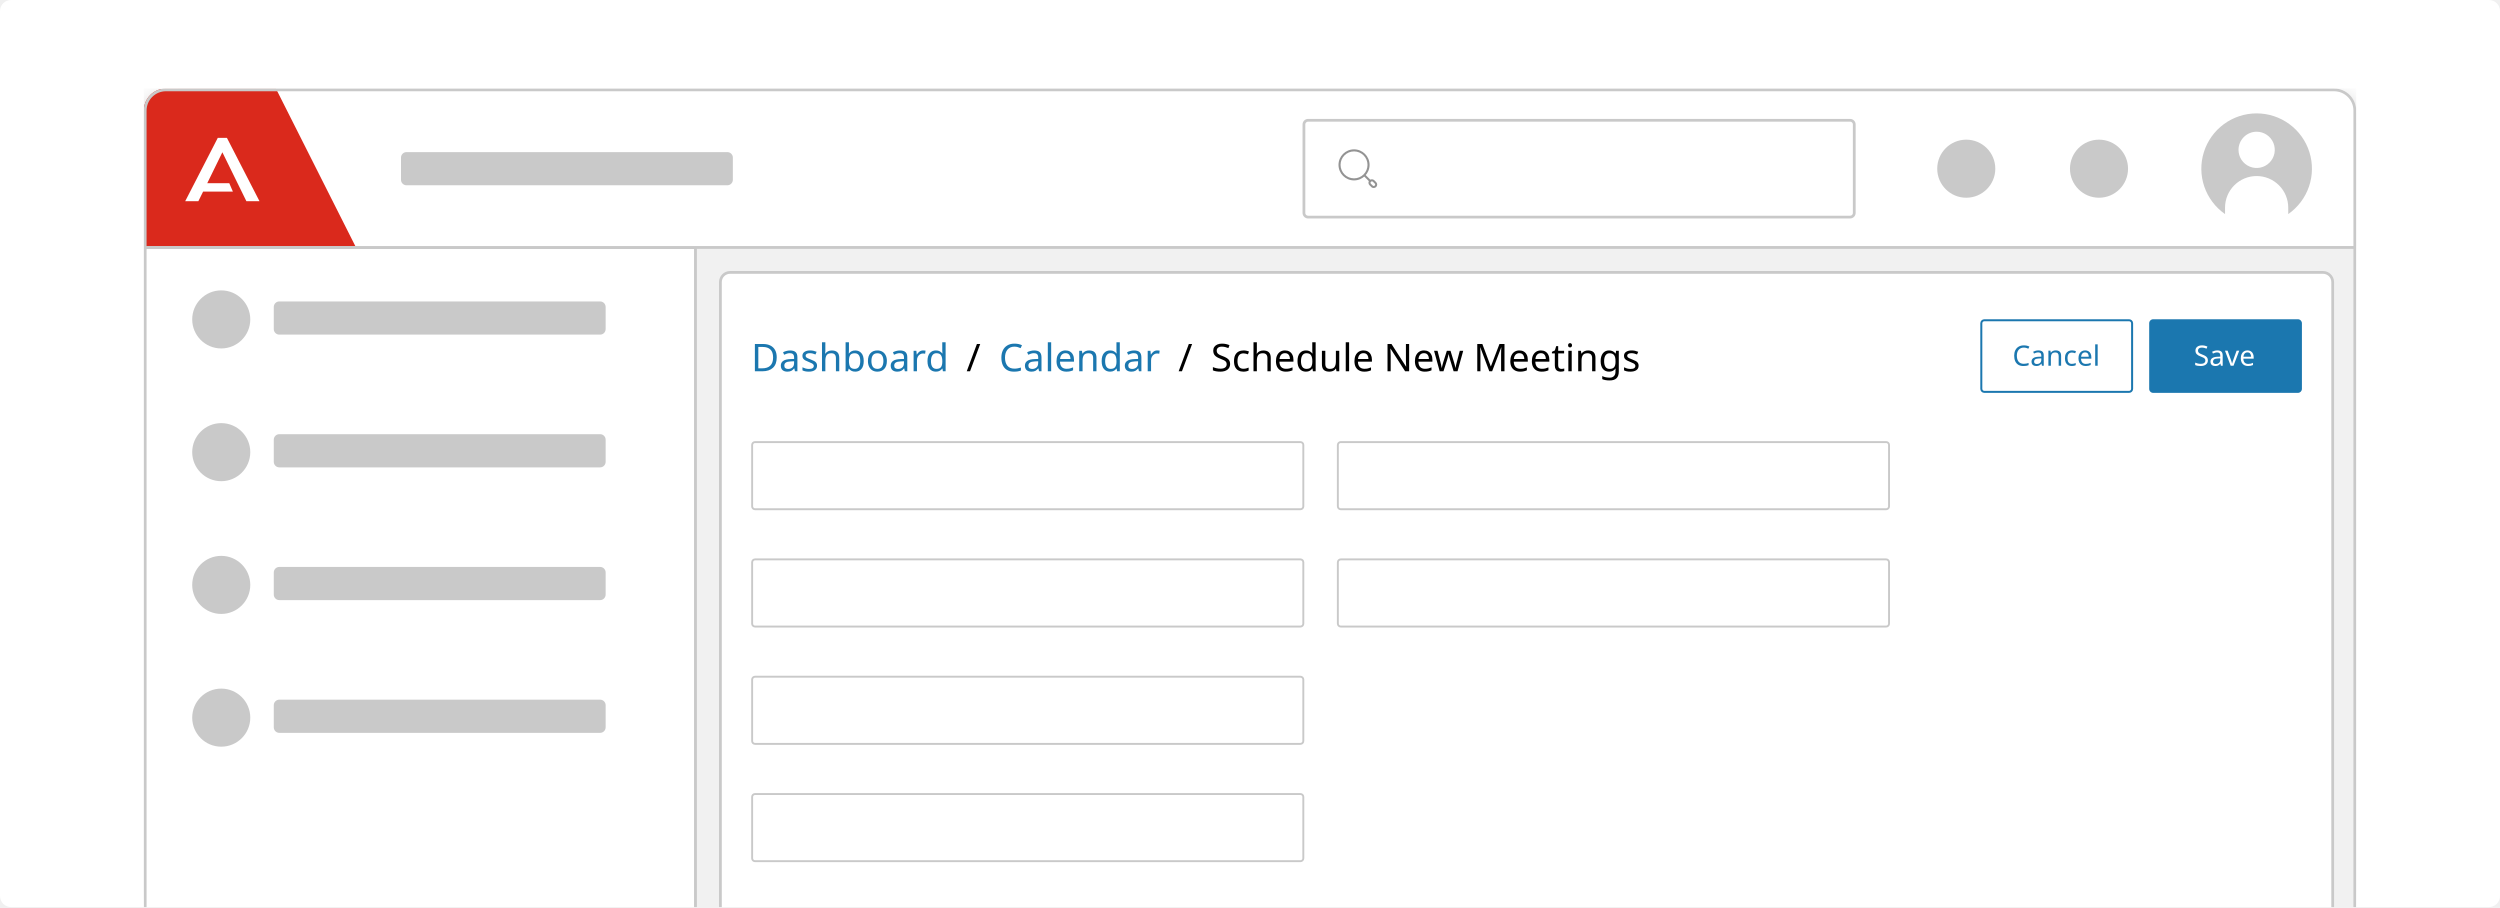
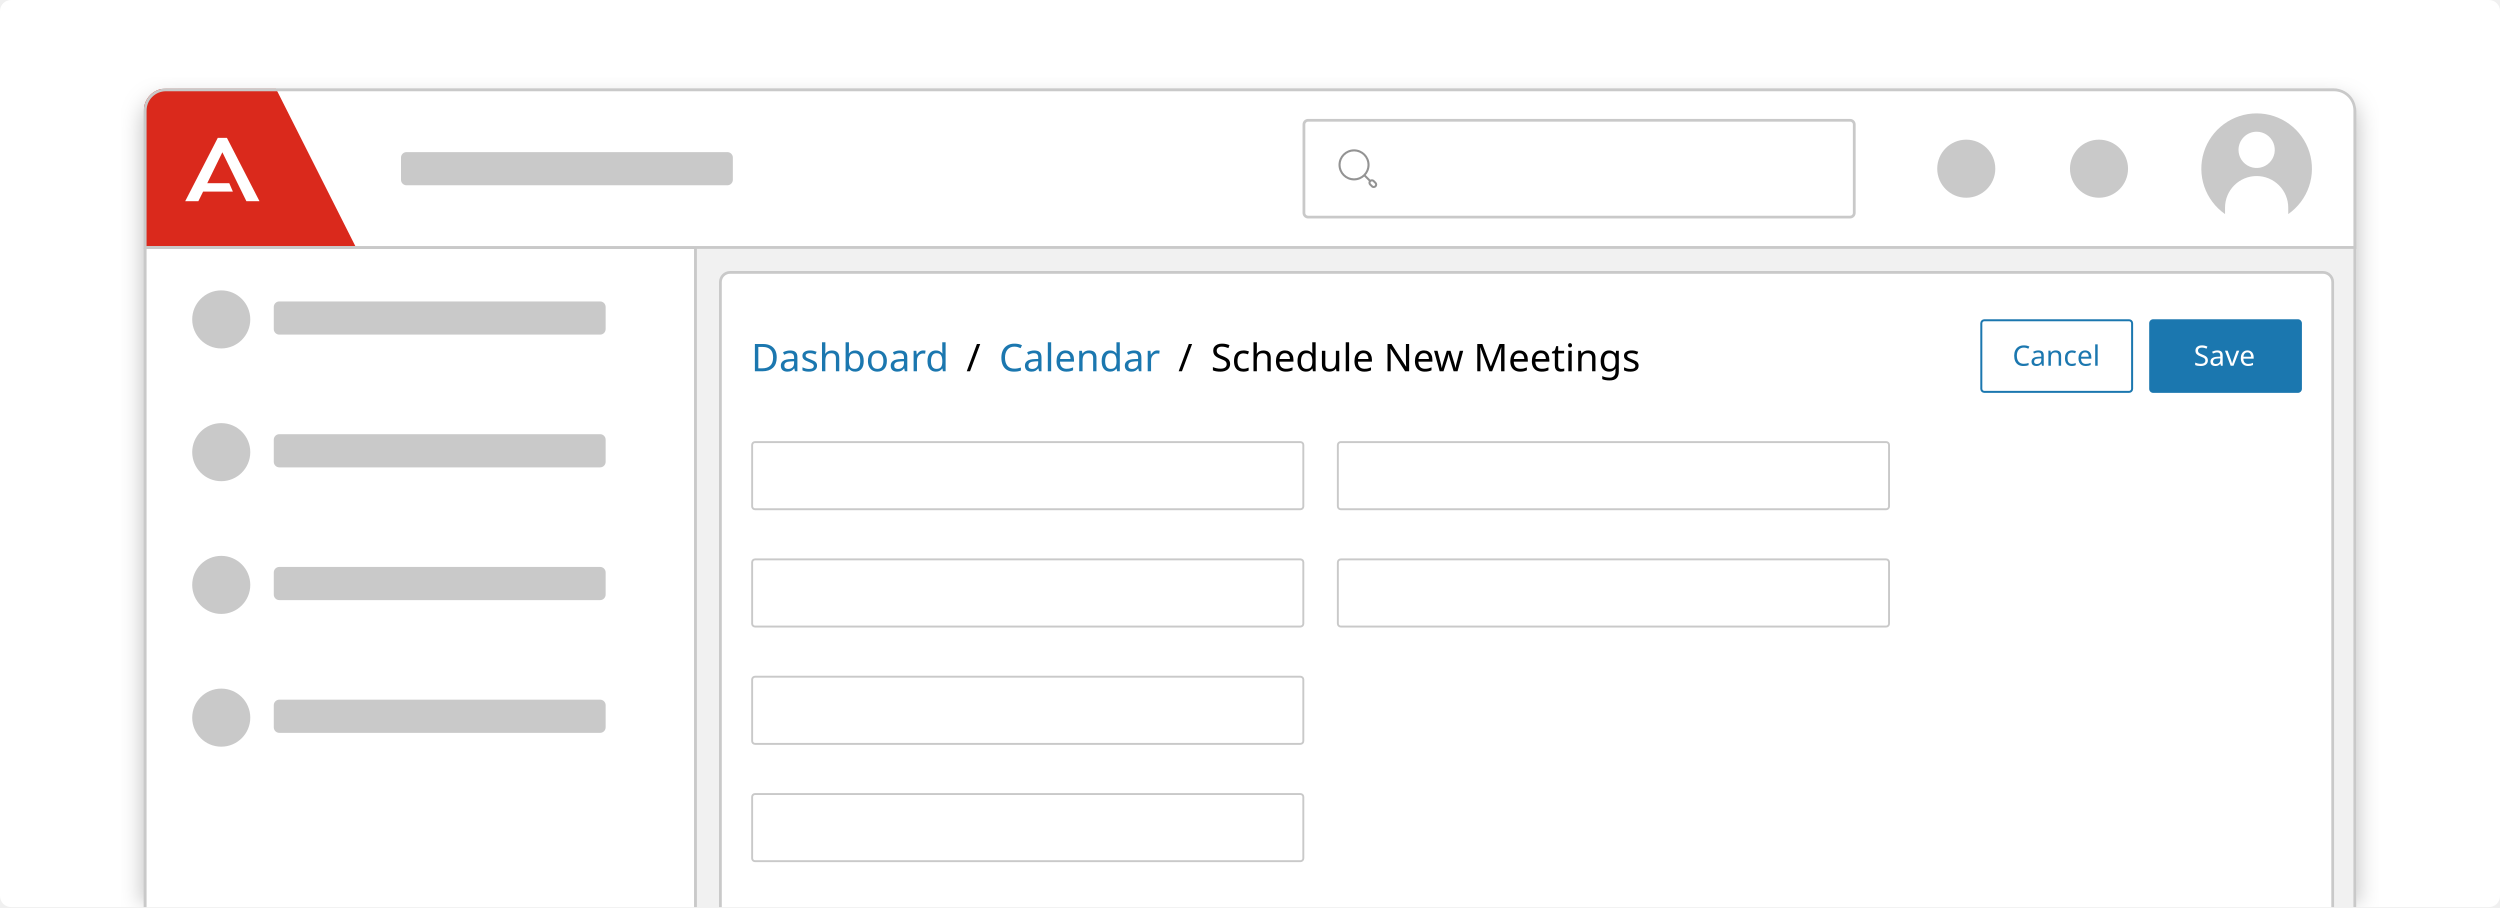
<svg xmlns="http://www.w3.org/2000/svg" width="904" height="328" viewBox="0 0 904 328" fill="none">
  <g clip-path="url(#clip0_8690_365555)">
    <rect width="904" height="328" rx="4" fill="white" />
-     <g clip-path="url(#clip1_8690_365555)" filter="url(#filter0_d_8690_365555)">
-       <g clip-path="url(#clip2_8690_365555)">
+     <g filter="url(#filter0_d_8690_365555)">
+       <g clip-path="url(#clip1_8690_365555)">
        <g filter="url(#filter1_i_8690_365555)">
          <rect width="200" height="516" transform="translate(52 90)" fill="white" />
          <rect width="200" height="48" transform="translate(52 90)" fill="white" />
          <path d="M80 126C74.201 126 69.5 121.299 69.5 115.5C69.5 109.701 74.201 105 80 105C85.799 105 90.5 109.701 90.5 115.5C90.5 121.299 85.799 126 80 126Z" fill="#C9C9C9" />
          <rect x="99" y="109" width="120" height="12" rx="2" fill="#C9C9C9" />
          <rect width="200" height="48" transform="translate(52 138)" fill="white" />
          <path d="M80 174C74.201 174 69.5 169.299 69.5 163.5C69.5 157.701 74.201 153 80 153C85.799 153 90.5 157.701 90.5 163.5C90.5 169.299 85.799 174 80 174Z" fill="#C9C9C9" />
          <rect x="99" y="157" width="120" height="12" rx="2" fill="#C9C9C9" />
          <rect width="200" height="48" transform="translate(52 186)" fill="white" />
          <path d="M80 222C74.201 222 69.5 217.299 69.5 211.5C69.5 205.701 74.201 201 80 201C85.799 201 90.5 205.701 90.5 211.5C90.5 217.299 85.799 222 80 222Z" fill="#C9C9C9" />
          <rect x="99" y="205" width="120" height="12" rx="2" fill="#C9C9C9" />
          <rect width="200" height="48" transform="translate(52 234)" fill="white" />
          <path d="M80 270C74.201 270 69.5 265.299 69.5 259.5C69.5 253.701 74.201 249 80 249C85.799 249 90.5 253.701 90.5 259.5C90.5 265.299 85.799 270 80 270Z" fill="#C9C9C9" />
          <rect x="99" y="253" width="120" height="12" rx="2" fill="#C9C9C9" />
        </g>
        <g filter="url(#filter2_i_8690_365555)">
          <rect width="800" height="58" transform="translate(52 32)" fill="white" />
          <path d="M52 32H99.76L129 90H52V32Z" fill="#DA291C" />
          <line x1="52" y1="89.5" x2="129" y2="89.5" stroke="#C9C9C9" />
          <path d="M74.938 66.253H82.911L84.21 69.28H73.444L71.723 72.763H66.965L78.754 49.844H82.05L93.839 72.763H89.098L80.41 55.062L74.938 66.253Z" fill="white" />
          <rect x="145" y="55" width="120" height="12" rx="2" fill="#C9C9C9" />
          <rect x="471.5" y="43.5" width="199" height="35" rx="1.5" fill="white" />
          <path fill-rule="evenodd" clip-rule="evenodd" d="M489.62 54.749C486.93 54.749 484.749 56.93 484.749 59.62C484.749 62.31 486.93 64.491 489.62 64.491C492.31 64.491 494.491 62.31 494.491 59.62C494.491 56.93 492.31 54.749 489.62 54.749ZM484 59.62C484 56.516 486.516 54 489.62 54C492.724 54 495.24 56.516 495.24 59.62C495.24 62.724 492.724 65.24 489.62 65.24C486.516 65.24 484 62.724 484 59.62Z" fill="#939393" />
          <path fill-rule="evenodd" clip-rule="evenodd" d="M493.302 63.301C493.448 63.155 493.685 63.155 493.831 63.301L495.68 65.15C495.826 65.296 495.826 65.533 495.68 65.68C495.533 65.826 495.296 65.826 495.15 65.68L493.302 63.831C493.155 63.685 493.155 63.448 493.302 63.301Z" fill="#939393" />
          <path fill-rule="evenodd" clip-rule="evenodd" d="M496.449 65.73C496.245 65.526 495.933 65.526 495.73 65.73C495.526 65.933 495.526 66.245 495.73 66.449L496.379 67.098C496.386 67.105 496.392 67.112 496.399 67.119C496.538 67.282 496.882 67.314 497.098 67.098C497.302 66.895 497.302 66.582 497.098 66.379L496.449 65.73ZM495.2 65.2C495.696 64.704 496.483 64.704 496.979 65.2L497.628 65.849C498.124 66.345 498.124 67.132 497.628 67.628C497.148 68.108 496.302 68.143 495.84 67.619L495.2 66.979C494.704 66.483 494.704 65.696 495.2 65.2Z" fill="#939393" />
          <rect x="471.5" y="43.5" width="199" height="35" rx="1.5" stroke="#C9C9C9" />
          <path d="M711 71.5C705.201 71.5 700.5 66.799 700.5 61C700.5 55.201 705.201 50.5 711 50.5C716.799 50.5 721.5 55.201 721.5 61C721.5 66.799 716.799 71.5 711 71.5Z" fill="#C9C9C9" />
          <path d="M759 71.5C753.201 71.5 748.5 66.799 748.5 61C748.5 55.201 753.201 50.5 759 50.5C764.799 50.5 769.5 55.201 769.5 61C769.5 66.799 764.799 71.5 759 71.5Z" fill="#C9C9C9" />
          <circle cx="816" cy="61" r="20" fill="white" />
-           <g clip-path="url(#clip3_8690_365555)">
+           <g clip-path="url(#clip2_8690_365555)">
            <path d="M804.571 77.413V75.085C804.571 72.053 805.776 69.147 807.919 67.003C810.062 64.86 812.969 63.656 816 63.656C819.031 63.656 821.938 64.86 824.081 67.003C826.224 69.147 827.429 72.053 827.429 75.085V77.413C830.923 74.98 833.549 71.495 834.926 67.466C836.303 63.437 836.357 59.073 835.082 55.011C833.807 50.948 831.269 47.399 827.837 44.879C824.405 42.359 820.258 41 816 41C811.742 41 807.595 42.359 804.163 44.879C800.731 47.399 798.193 50.948 796.918 55.011C795.643 59.073 795.697 63.437 797.074 67.466C798.451 71.495 801.077 74.98 804.571 77.413ZM816 47.627C817.297 47.627 818.565 48.012 819.643 48.732C820.721 49.453 821.562 50.477 822.058 51.675C822.554 52.873 822.684 54.192 822.431 55.464C822.178 56.736 821.554 57.904 820.637 58.821C819.72 59.738 818.551 60.363 817.279 60.616C816.007 60.869 814.689 60.739 813.491 60.242C812.293 59.746 811.268 58.906 810.548 57.827C809.827 56.749 809.443 55.481 809.443 54.184C809.447 52.447 810.139 50.781 811.368 49.552C812.596 48.323 814.262 47.631 816 47.627Z" fill="#C9C9C9" />
          </g>
        </g>
        <rect width="600" height="516" transform="translate(252 90)" fill="#F1F1F1" />
        <rect x="260.5" y="98.5" width="583" height="499" rx="3.5" fill="white" />
        <rect x="260.5" y="98.5" width="583" height="499" rx="3.5" stroke="#C9C9C9" />
      </g>
      <rect x="52.5" y="32.5" width="799" height="573" rx="7.5" stroke="#C9C9C9" />
      <path d="M280.863 129.228C280.863 130.894 280.408 132.15 279.496 132.997C278.594 133.835 277.333 134.253 275.713 134.253H272.966V124.395H276.003C276.988 124.395 277.844 124.58 278.571 124.948C279.308 125.316 279.874 125.859 280.269 126.577C280.665 127.295 280.863 128.178 280.863 129.228ZM279.551 129.269C279.551 127.953 279.225 126.991 278.571 126.384C277.927 125.767 277.011 125.459 275.824 125.459H274.208V133.19H275.548C278.217 133.19 279.551 131.883 279.551 129.269ZM285.688 126.729C286.59 126.729 287.257 126.927 287.69 127.322C288.123 127.718 288.339 128.349 288.339 129.214V134.253H287.455L287.221 133.204H287.165C286.843 133.609 286.503 133.908 286.144 134.102C285.785 134.295 285.297 134.391 284.68 134.391C284.008 134.391 283.451 134.217 283.01 133.867C282.568 133.508 282.347 132.951 282.347 132.196C282.347 131.46 282.637 130.894 283.217 130.498C283.797 130.093 284.689 129.872 285.895 129.835L287.152 129.794V129.352C287.152 128.735 287.018 128.307 286.751 128.068C286.484 127.829 286.107 127.709 285.619 127.709C285.233 127.709 284.864 127.769 284.515 127.889C284.165 127.999 283.838 128.128 283.534 128.275L283.162 127.364C283.484 127.189 283.866 127.042 284.307 126.922C284.749 126.793 285.209 126.729 285.688 126.729ZM287.138 130.636L286.047 130.677C285.127 130.714 284.487 130.862 284.128 131.119C283.778 131.377 283.603 131.741 283.603 132.21C283.603 132.624 283.728 132.928 283.976 133.121C284.234 133.315 284.561 133.411 284.956 133.411C285.573 133.411 286.089 133.241 286.503 132.9C286.926 132.551 287.138 132.017 287.138 131.299V130.636ZM295.443 132.21C295.443 132.928 295.176 133.471 294.642 133.839C294.109 134.207 293.391 134.391 292.489 134.391C291.973 134.391 291.527 134.35 291.149 134.267C290.781 134.184 290.454 134.069 290.169 133.922V132.818C290.464 132.965 290.818 133.103 291.232 133.232C291.656 133.351 292.084 133.411 292.516 133.411C293.133 133.411 293.579 133.315 293.855 133.121C294.132 132.919 294.27 132.652 294.27 132.32C294.27 132.136 294.219 131.971 294.118 131.823C294.016 131.676 293.832 131.529 293.565 131.382C293.308 131.234 292.935 131.069 292.447 130.885C291.968 130.701 291.559 130.516 291.218 130.332C290.878 130.148 290.615 129.927 290.431 129.67C290.247 129.412 290.155 129.081 290.155 128.676C290.155 128.05 290.408 127.566 290.915 127.226C291.43 126.885 292.102 126.715 292.93 126.715C293.381 126.715 293.8 126.761 294.187 126.853C294.583 126.945 294.951 127.065 295.291 127.212L294.877 128.178C294.564 128.05 294.237 127.939 293.897 127.847C293.556 127.755 293.206 127.709 292.848 127.709C292.35 127.709 291.968 127.792 291.702 127.958C291.444 128.114 291.315 128.33 291.315 128.606C291.315 128.818 291.375 128.993 291.494 129.131C291.614 129.269 291.812 129.407 292.088 129.545C292.373 129.683 292.751 129.84 293.22 130.015C293.69 130.19 294.09 130.369 294.421 130.553C294.753 130.737 295.006 130.963 295.181 131.23C295.356 131.487 295.443 131.814 295.443 132.21ZM298.446 123.76V126.839C298.446 127.207 298.423 127.553 298.377 127.875H298.46C298.699 127.497 299.022 127.212 299.427 127.019C299.841 126.825 300.287 126.729 300.766 126.729C301.659 126.729 302.331 126.945 302.782 127.378C303.242 127.801 303.472 128.487 303.472 129.435V134.253H302.271V129.518C302.271 128.33 301.719 127.737 300.614 127.737C299.786 127.737 299.215 127.971 298.902 128.441C298.598 128.901 298.446 129.564 298.446 130.429V134.253H297.231V123.76H298.446ZM306.981 123.76V126.315C306.981 126.628 306.972 126.922 306.954 127.198C306.944 127.465 306.93 127.677 306.912 127.833H306.981C307.193 127.52 307.483 127.258 307.851 127.046C308.219 126.835 308.693 126.729 309.273 126.729C310.193 126.729 310.93 127.051 311.482 127.695C312.044 128.33 312.324 129.283 312.324 130.553C312.324 131.823 312.044 132.781 311.482 133.425C310.921 134.069 310.184 134.391 309.273 134.391C308.693 134.391 308.219 134.286 307.851 134.074C307.483 133.862 307.193 133.609 306.981 133.315H306.884L306.636 134.253H305.766V123.76H306.981ZM309.066 127.737C308.274 127.737 307.727 127.962 307.423 128.413C307.128 128.864 306.981 129.564 306.981 130.512V130.567C306.981 131.478 307.128 132.178 307.423 132.666C307.727 133.144 308.284 133.384 309.094 133.384C309.756 133.384 310.249 133.14 310.571 132.652C310.902 132.164 311.068 131.46 311.068 130.539C311.068 128.671 310.401 127.737 309.066 127.737ZM320.694 130.539C320.694 131.764 320.381 132.712 319.756 133.384C319.139 134.056 318.301 134.391 317.243 134.391C316.589 134.391 316.005 134.244 315.489 133.95C314.983 133.646 314.583 133.209 314.288 132.638C313.994 132.058 313.846 131.359 313.846 130.539C313.846 129.315 314.15 128.372 314.758 127.709C315.374 127.046 316.216 126.715 317.284 126.715C317.947 126.715 318.536 126.867 319.051 127.171C319.567 127.465 319.967 127.898 320.253 128.468C320.547 129.03 320.694 129.72 320.694 130.539ZM315.103 130.539C315.103 131.414 315.273 132.109 315.614 132.624C315.963 133.13 316.516 133.384 317.27 133.384C318.016 133.384 318.564 133.13 318.913 132.624C319.263 132.109 319.438 131.414 319.438 130.539C319.438 129.665 319.263 128.979 318.913 128.482C318.564 127.985 318.011 127.737 317.257 127.737C316.502 127.737 315.954 127.985 315.614 128.482C315.273 128.979 315.103 129.665 315.103 130.539ZM325.423 126.729C326.325 126.729 326.992 126.927 327.425 127.322C327.857 127.718 328.074 128.349 328.074 129.214V134.253H327.19L326.955 133.204H326.9C326.578 133.609 326.237 133.908 325.878 134.102C325.519 134.295 325.032 134.391 324.415 134.391C323.743 134.391 323.186 134.217 322.744 133.867C322.302 133.508 322.082 132.951 322.082 132.196C322.082 131.46 322.371 130.894 322.951 130.498C323.531 130.093 324.424 129.872 325.63 129.835L326.886 129.794V129.352C326.886 128.735 326.753 128.307 326.486 128.068C326.219 127.829 325.842 127.709 325.354 127.709C324.967 127.709 324.599 127.769 324.249 127.889C323.899 127.999 323.573 128.128 323.269 128.275L322.896 127.364C323.218 127.189 323.6 127.042 324.042 126.922C324.484 126.793 324.944 126.729 325.423 126.729ZM326.872 130.636L325.782 130.677C324.861 130.714 324.222 130.862 323.863 131.119C323.513 131.377 323.338 131.741 323.338 132.21C323.338 132.624 323.462 132.928 323.711 133.121C323.968 133.315 324.295 133.411 324.691 133.411C325.308 133.411 325.823 133.241 326.237 132.9C326.661 132.551 326.872 132.017 326.872 131.299V130.636ZM333.811 126.715C333.949 126.715 334.096 126.724 334.253 126.743C334.409 126.752 334.552 126.77 334.681 126.798L334.529 127.916C334.409 127.889 334.276 127.866 334.128 127.847C333.981 127.829 333.848 127.82 333.728 127.82C333.351 127.82 332.996 127.925 332.665 128.137C332.334 128.34 332.067 128.63 331.864 129.007C331.671 129.375 331.574 129.808 331.574 130.305V134.253H330.359V126.853H331.353L331.491 128.206H331.547C331.777 127.801 332.08 127.451 332.458 127.157C332.844 126.862 333.295 126.715 333.811 126.715ZM338.416 134.391C337.496 134.391 336.759 134.074 336.207 133.439C335.655 132.795 335.379 131.837 335.379 130.567C335.379 129.297 335.655 128.34 336.207 127.695C336.769 127.042 337.51 126.715 338.43 126.715C339.001 126.715 339.466 126.821 339.824 127.033C340.193 127.244 340.492 127.502 340.722 127.806H340.805C340.786 127.686 340.768 127.511 340.75 127.281C340.731 127.042 340.722 126.853 340.722 126.715V123.76H341.937V134.253H340.957L340.777 133.259H340.722C340.501 133.572 340.206 133.839 339.838 134.06C339.47 134.281 338.996 134.391 338.416 134.391ZM338.609 133.384C339.392 133.384 339.94 133.172 340.252 132.748C340.575 132.316 340.736 131.667 340.736 130.802V130.581C340.736 129.66 340.584 128.956 340.28 128.468C339.976 127.971 339.415 127.723 338.596 127.723C337.942 127.723 337.45 127.985 337.118 128.51C336.796 129.025 336.635 129.72 336.635 130.595C336.635 131.478 336.796 132.164 337.118 132.652C337.45 133.14 337.947 133.384 338.609 133.384Z" fill="#1B77AF" />
      <path d="M354.438 124.395L350.765 134.253H349.578L353.251 124.395H354.438Z" fill="black" />
      <path d="M366.817 125.348C365.759 125.348 364.926 125.702 364.318 126.411C363.711 127.12 363.407 128.091 363.407 129.324C363.407 130.549 363.688 131.52 364.249 132.238C364.82 132.946 365.671 133.301 366.803 133.301C367.227 133.301 367.632 133.264 368.018 133.19C368.405 133.117 368.787 133.025 369.164 132.914V133.991C368.796 134.129 368.414 134.23 368.018 134.295C367.632 134.359 367.167 134.391 366.624 134.391C365.62 134.391 364.783 134.184 364.111 133.77C363.439 133.356 362.933 132.767 362.592 132.003C362.261 131.239 362.095 130.342 362.095 129.311C362.095 128.317 362.275 127.442 362.634 126.687C363.002 125.923 363.54 125.33 364.249 124.906C364.958 124.474 365.818 124.257 366.831 124.257C367.871 124.257 368.778 124.451 369.551 124.837L369.054 125.887C368.75 125.749 368.409 125.624 368.032 125.514C367.664 125.403 367.259 125.348 366.817 125.348ZM373.953 126.729C374.855 126.729 375.522 126.927 375.955 127.322C376.387 127.718 376.604 128.349 376.604 129.214V134.253H375.72L375.485 133.204H375.43C375.108 133.609 374.767 133.908 374.408 134.102C374.049 134.295 373.562 134.391 372.945 134.391C372.273 134.391 371.716 134.217 371.274 133.867C370.832 133.508 370.612 132.951 370.612 132.196C370.612 131.46 370.902 130.894 371.481 130.498C372.061 130.093 372.954 129.872 374.16 129.835L375.416 129.794V129.352C375.416 128.735 375.283 128.307 375.016 128.068C374.749 127.829 374.372 127.709 373.884 127.709C373.497 127.709 373.129 127.769 372.779 127.889C372.429 127.999 372.103 128.128 371.799 128.275L371.426 127.364C371.748 127.189 372.13 127.042 372.572 126.922C373.014 126.793 373.474 126.729 373.953 126.729ZM375.402 130.636L374.312 130.677C373.391 130.714 372.752 130.862 372.393 131.119C372.043 131.377 371.868 131.741 371.868 132.21C371.868 132.624 371.992 132.928 372.241 133.121C372.498 133.315 372.825 133.411 373.221 133.411C373.838 133.411 374.353 133.241 374.767 132.9C375.191 132.551 375.402 132.017 375.402 131.299V130.636ZM380.104 134.253H378.889V123.76H380.104V134.253ZM385.307 126.715C385.933 126.715 386.476 126.853 386.936 127.129C387.396 127.405 387.746 127.797 387.985 128.303C388.234 128.8 388.358 129.384 388.358 130.056V130.788H383.291C383.309 131.626 383.521 132.265 383.926 132.707C384.34 133.14 384.916 133.356 385.652 133.356C386.121 133.356 386.536 133.315 386.895 133.232C387.263 133.14 387.64 133.011 388.027 132.845V133.908C387.649 134.074 387.277 134.194 386.908 134.267C386.54 134.35 386.103 134.391 385.597 134.391C384.888 134.391 384.267 134.249 383.733 133.963C383.199 133.678 382.78 133.255 382.476 132.693C382.182 132.132 382.035 131.437 382.035 130.608C382.035 129.798 382.168 129.104 382.435 128.524C382.711 127.944 383.093 127.497 383.581 127.184C384.078 126.871 384.653 126.715 385.307 126.715ZM385.293 127.709C384.713 127.709 384.253 127.898 383.912 128.275C383.581 128.643 383.383 129.159 383.319 129.821H387.088C387.079 129.196 386.931 128.689 386.646 128.303C386.361 127.907 385.91 127.709 385.293 127.709ZM393.804 126.715C394.688 126.715 395.355 126.931 395.806 127.364C396.257 127.797 396.483 128.487 396.483 129.435V134.253H395.282V129.518C395.282 128.33 394.729 127.737 393.625 127.737C392.806 127.737 392.239 127.967 391.926 128.427C391.614 128.887 391.457 129.55 391.457 130.415V134.253H390.242V126.853H391.222L391.402 127.861H391.471C391.71 127.474 392.042 127.189 392.465 127.005C392.888 126.812 393.335 126.715 393.804 126.715ZM401.4 134.391C400.48 134.391 399.743 134.074 399.191 133.439C398.639 132.795 398.363 131.837 398.363 130.567C398.363 129.297 398.639 128.34 399.191 127.695C399.753 127.042 400.493 126.715 401.414 126.715C401.985 126.715 402.449 126.821 402.808 127.033C403.177 127.244 403.476 127.502 403.706 127.806H403.789C403.77 127.686 403.752 127.511 403.733 127.281C403.715 127.042 403.706 126.853 403.706 126.715V123.76H404.921V134.253H403.941L403.761 133.259H403.706C403.485 133.572 403.19 133.839 402.822 134.06C402.454 134.281 401.98 134.391 401.4 134.391ZM401.593 133.384C402.376 133.384 402.923 133.172 403.236 132.748C403.559 132.316 403.72 131.667 403.72 130.802V130.581C403.72 129.66 403.568 128.956 403.264 128.468C402.96 127.971 402.399 127.723 401.58 127.723C400.926 127.723 400.434 127.985 400.102 128.51C399.78 129.025 399.619 129.72 399.619 130.595C399.619 131.478 399.78 132.164 400.102 132.652C400.434 133.14 400.931 133.384 401.593 133.384ZM410.074 126.729C410.976 126.729 411.643 126.927 412.076 127.322C412.509 127.718 412.725 128.349 412.725 129.214V134.253H411.841L411.606 133.204H411.551C411.229 133.609 410.889 133.908 410.53 134.102C410.171 134.295 409.683 134.391 409.066 134.391C408.394 134.391 407.837 134.217 407.395 133.867C406.954 133.508 406.733 132.951 406.733 132.196C406.733 131.46 407.023 130.894 407.603 130.498C408.182 130.093 409.075 129.872 410.281 129.835L411.537 129.794V129.352C411.537 128.735 411.404 128.307 411.137 128.068C410.87 127.829 410.493 127.709 410.005 127.709C409.618 127.709 409.25 127.769 408.9 127.889C408.551 127.999 408.224 128.128 407.92 128.275L407.547 127.364C407.869 127.189 408.251 127.042 408.693 126.922C409.135 126.793 409.595 126.729 410.074 126.729ZM411.524 130.636L410.433 130.677C409.512 130.714 408.873 130.862 408.514 131.119C408.164 131.377 407.989 131.741 407.989 132.21C407.989 132.624 408.113 132.928 408.362 133.121C408.62 133.315 408.946 133.411 409.342 133.411C409.959 133.411 410.474 133.241 410.889 132.9C411.312 132.551 411.524 132.017 411.524 131.299V130.636ZM418.462 126.715C418.6 126.715 418.747 126.724 418.904 126.743C419.06 126.752 419.203 126.77 419.332 126.798L419.18 127.916C419.06 127.889 418.927 127.866 418.78 127.847C418.632 127.829 418.499 127.82 418.379 127.82C418.002 127.82 417.648 127.925 417.316 128.137C416.985 128.34 416.718 128.63 416.515 129.007C416.322 129.375 416.225 129.808 416.225 130.305V134.253H415.01V126.853H416.005L416.143 128.206H416.198C416.428 127.801 416.732 127.451 417.109 127.157C417.496 126.862 417.947 126.715 418.462 126.715Z" fill="#1B77AF" />
      <path d="M431.064 124.395L427.392 134.253H426.204L429.877 124.395H431.064Z" fill="black" />
      <path d="M444.811 131.616C444.811 132.491 444.493 133.172 443.858 133.66C443.223 134.148 442.367 134.391 441.29 134.391C440.738 134.391 440.227 134.35 439.758 134.267C439.288 134.184 438.897 134.069 438.584 133.922V132.735C438.915 132.882 439.325 133.015 439.813 133.135C440.31 133.255 440.821 133.315 441.345 133.315C442.073 133.315 442.625 133.172 443.002 132.887C443.38 132.601 443.568 132.215 443.568 131.727C443.568 131.405 443.499 131.133 443.361 130.912C443.223 130.691 442.984 130.489 442.643 130.305C442.303 130.121 441.838 129.918 441.249 129.697C440.402 129.393 439.767 129.021 439.343 128.579C438.92 128.137 438.708 127.534 438.708 126.77C438.708 126.255 438.842 125.808 439.109 125.431C439.376 125.054 439.744 124.764 440.213 124.561C440.683 124.359 441.23 124.257 441.856 124.257C442.39 124.257 442.882 124.308 443.334 124.409C443.785 124.511 444.199 124.644 444.576 124.81L444.19 125.873C443.849 125.726 443.476 125.601 443.071 125.5C442.666 125.399 442.252 125.348 441.829 125.348C441.212 125.348 440.747 125.482 440.434 125.749C440.121 126.006 439.965 126.351 439.965 126.784C439.965 127.115 440.034 127.392 440.172 127.612C440.31 127.833 440.535 128.036 440.848 128.22C441.161 128.395 441.585 128.579 442.119 128.772C442.698 128.984 443.186 129.214 443.582 129.463C443.987 129.702 444.291 129.992 444.493 130.332C444.705 130.673 444.811 131.101 444.811 131.616ZM449.599 134.391C448.937 134.391 448.352 134.258 447.846 133.991C447.34 133.724 446.939 133.31 446.645 132.748C446.359 132.187 446.217 131.469 446.217 130.595C446.217 129.683 446.364 128.942 446.659 128.372C446.962 127.801 447.376 127.382 447.901 127.115C448.426 126.848 449.019 126.715 449.682 126.715C450.05 126.715 450.409 126.756 450.759 126.839C451.118 126.913 451.408 127.005 451.629 127.115L451.256 128.123C451.035 128.04 450.778 127.962 450.483 127.889C450.188 127.815 449.912 127.778 449.655 127.778C448.2 127.778 447.473 128.712 447.473 130.581C447.473 131.474 447.648 132.159 447.998 132.638C448.357 133.107 448.886 133.342 449.586 133.342C449.981 133.342 450.336 133.301 450.649 133.218C450.962 133.135 451.247 133.034 451.505 132.914V133.991C451.256 134.12 450.98 134.217 450.676 134.281C450.382 134.355 450.023 134.391 449.599 134.391ZM454.48 123.76V126.839C454.48 127.207 454.457 127.553 454.411 127.875H454.493C454.733 127.497 455.055 127.212 455.46 127.019C455.874 126.825 456.32 126.729 456.799 126.729C457.692 126.729 458.364 126.945 458.815 127.378C459.275 127.801 459.505 128.487 459.505 129.435V134.253H458.304V129.518C458.304 128.33 457.752 127.737 456.647 127.737C455.819 127.737 455.248 127.971 454.935 128.441C454.631 128.901 454.48 129.564 454.48 130.429V134.253H453.265V123.76H454.48ZM464.657 126.715C465.283 126.715 465.826 126.853 466.287 127.129C466.747 127.405 467.097 127.797 467.336 128.303C467.584 128.8 467.709 129.384 467.709 130.056V130.788H462.642C462.66 131.626 462.872 132.265 463.277 132.707C463.691 133.14 464.266 133.356 465.003 133.356C465.472 133.356 465.886 133.315 466.245 133.232C466.613 133.14 466.991 133.011 467.377 132.845V133.908C467 134.074 466.627 134.194 466.259 134.267C465.891 134.35 465.454 134.391 464.947 134.391C464.239 134.391 463.617 134.249 463.083 133.963C462.55 133.678 462.131 133.255 461.827 132.693C461.532 132.132 461.385 131.437 461.385 130.608C461.385 129.798 461.519 129.104 461.786 128.524C462.062 127.944 462.444 127.497 462.932 127.184C463.429 126.871 464.004 126.715 464.657 126.715ZM464.644 127.709C464.064 127.709 463.603 127.898 463.263 128.275C462.932 128.643 462.734 129.159 462.669 129.821H466.438C466.429 129.196 466.282 128.689 465.997 128.303C465.711 127.907 465.26 127.709 464.644 127.709ZM472.216 134.391C471.295 134.391 470.559 134.074 470.007 133.439C469.455 132.795 469.178 131.837 469.178 130.567C469.178 129.297 469.455 128.34 470.007 127.695C470.568 127.042 471.309 126.715 472.23 126.715C472.8 126.715 473.265 126.821 473.624 127.033C473.992 127.244 474.291 127.502 474.522 127.806H474.604C474.586 127.686 474.568 127.511 474.549 127.281C474.531 127.042 474.522 126.853 474.522 126.715V123.76H475.737V134.253H474.756L474.577 133.259H474.522C474.301 133.572 474.006 133.839 473.638 134.06C473.27 134.281 472.796 134.391 472.216 134.391ZM472.409 133.384C473.192 133.384 473.739 133.172 474.052 132.748C474.374 132.316 474.535 131.667 474.535 130.802V130.581C474.535 129.66 474.384 128.956 474.08 128.468C473.776 127.971 473.215 127.723 472.395 127.723C471.742 127.723 471.249 127.985 470.918 128.51C470.596 129.025 470.435 129.72 470.435 130.595C470.435 131.478 470.596 132.164 470.918 132.652C471.249 133.14 471.746 133.384 472.409 133.384ZM484.272 126.853V134.253H483.278L483.099 133.273H483.044C482.804 133.66 482.473 133.945 482.049 134.129C481.626 134.304 481.175 134.391 480.696 134.391C479.804 134.391 479.132 134.18 478.681 133.756C478.23 133.324 478.004 132.638 478.004 131.699V126.853H479.233V131.616C479.233 132.795 479.781 133.384 480.876 133.384C481.695 133.384 482.261 133.153 482.574 132.693C482.896 132.233 483.057 131.57 483.057 130.705V126.853H484.272ZM487.837 134.253H486.622V123.76H487.837V134.253ZM493.039 126.715C493.665 126.715 494.208 126.853 494.668 127.129C495.129 127.405 495.478 127.797 495.718 128.303C495.966 128.8 496.091 129.384 496.091 130.056V130.788H491.023C491.042 131.626 491.254 132.265 491.659 132.707C492.073 133.14 492.648 133.356 493.384 133.356C493.854 133.356 494.268 133.315 494.627 133.232C494.995 133.14 495.373 133.011 495.759 132.845V133.908C495.382 134.074 495.009 134.194 494.641 134.267C494.273 134.35 493.835 134.391 493.329 134.391C492.62 134.391 491.999 134.249 491.465 133.963C490.931 133.678 490.513 133.255 490.209 132.693C489.914 132.132 489.767 131.437 489.767 130.608C489.767 129.798 489.901 129.104 490.167 128.524C490.444 127.944 490.826 127.497 491.313 127.184C491.81 126.871 492.386 126.715 493.039 126.715ZM493.025 127.709C492.446 127.709 491.985 127.898 491.645 128.275C491.313 128.643 491.116 129.159 491.051 129.821H494.82C494.811 129.196 494.664 128.689 494.378 128.303C494.093 127.907 493.642 127.709 493.025 127.709ZM509.541 134.253H508.092L502.817 126.066H502.762C502.781 126.388 502.804 126.789 502.831 127.267C502.859 127.746 502.873 128.238 502.873 128.745V134.253H501.727V124.395H503.163L508.423 132.555H508.478C508.469 132.408 508.455 132.187 508.437 131.892C508.427 131.598 508.414 131.28 508.395 130.94C508.386 130.59 508.381 130.263 508.381 129.96V124.395H509.541V134.253ZM514.909 126.715C515.535 126.715 516.078 126.853 516.538 127.129C516.998 127.405 517.348 127.797 517.587 128.303C517.836 128.8 517.96 129.384 517.96 130.056V130.788H512.893C512.911 131.626 513.123 132.265 513.528 132.707C513.942 133.14 514.518 133.356 515.254 133.356C515.723 133.356 516.138 133.315 516.497 133.232C516.865 133.14 517.242 133.011 517.629 132.845V133.908C517.251 134.074 516.879 134.194 516.51 134.267C516.142 134.35 515.705 134.391 515.199 134.391C514.49 134.391 513.869 134.249 513.335 133.963C512.801 133.678 512.382 133.255 512.078 132.693C511.784 132.132 511.637 131.437 511.637 130.608C511.637 129.798 511.77 129.104 512.037 128.524C512.313 127.944 512.695 127.497 513.183 127.184C513.68 126.871 514.255 126.715 514.909 126.715ZM514.895 127.709C514.315 127.709 513.855 127.898 513.514 128.275C513.183 128.643 512.985 129.159 512.921 129.821H516.69C516.681 129.196 516.533 128.689 516.248 128.303C515.963 127.907 515.512 127.709 514.895 127.709ZM525.622 134.24L524.351 130.07C524.232 129.693 524.126 129.324 524.034 128.965C523.942 128.606 523.877 128.321 523.841 128.109H523.785C523.749 128.321 523.689 128.606 523.606 128.965C523.523 129.324 523.417 129.697 523.288 130.084L521.963 134.24H520.582L518.553 126.839H519.809L520.831 130.788C520.932 131.184 521.029 131.584 521.121 131.989C521.213 132.394 521.277 132.73 521.314 132.997H521.369C521.397 132.841 521.438 132.647 521.493 132.417C521.549 132.187 521.609 131.948 521.673 131.699C521.737 131.441 521.802 131.211 521.866 131.009L523.178 126.839H524.503L525.774 131.009C525.866 131.331 525.962 131.676 526.063 132.044C526.165 132.413 526.234 132.725 526.271 132.983H526.326C526.353 132.753 526.413 132.436 526.505 132.031C526.607 131.626 526.712 131.211 526.823 130.788L527.858 126.839H529.101L527.044 134.24H525.622ZM538.529 134.253L535.285 125.61H535.23C535.257 125.896 535.28 126.282 535.299 126.77C535.317 127.249 535.326 127.75 535.326 128.275V134.253H534.18V124.395H536.017L539.054 132.472H539.109L542.202 124.395H544.025V134.253H542.796V128.192C542.796 127.714 542.805 127.24 542.823 126.77C542.851 126.301 542.874 125.919 542.892 125.624H542.837L539.551 134.253H538.529ZM549.398 126.715C550.024 126.715 550.567 126.853 551.028 127.129C551.488 127.405 551.838 127.797 552.077 128.303C552.325 128.8 552.45 129.384 552.45 130.056V130.788H547.383C547.401 131.626 547.613 132.265 548.018 132.707C548.432 133.14 549.007 133.356 549.744 133.356C550.213 133.356 550.627 133.315 550.986 133.232C551.354 133.14 551.732 133.011 552.118 132.845V133.908C551.741 134.074 551.368 134.194 551 134.267C550.632 134.35 550.195 134.391 549.688 134.391C548.98 134.391 548.358 134.249 547.825 133.963C547.291 133.678 546.872 133.255 546.568 132.693C546.274 132.132 546.126 131.437 546.126 130.608C546.126 129.798 546.26 129.104 546.527 128.524C546.803 127.944 547.185 127.497 547.673 127.184C548.17 126.871 548.745 126.715 549.398 126.715ZM549.385 127.709C548.805 127.709 548.345 127.898 548.004 128.275C547.673 128.643 547.475 129.159 547.41 129.821H551.18C551.17 129.196 551.023 128.689 550.738 128.303C550.452 127.907 550.001 127.709 549.385 127.709ZM557.192 126.715C557.818 126.715 558.361 126.853 558.821 127.129C559.281 127.405 559.631 127.797 559.87 128.303C560.119 128.8 560.243 129.384 560.243 130.056V130.788H555.176C555.194 131.626 555.406 132.265 555.811 132.707C556.225 133.14 556.8 133.356 557.537 133.356C558.006 133.356 558.42 133.315 558.779 133.232C559.148 133.14 559.525 133.011 559.912 132.845V133.908C559.534 134.074 559.161 134.194 558.793 134.267C558.425 134.35 557.988 134.391 557.482 134.391C556.773 134.391 556.152 134.249 555.618 133.963C555.084 133.678 554.665 133.255 554.361 132.693C554.067 132.132 553.919 131.437 553.919 130.608C553.919 129.798 554.053 129.104 554.32 128.524C554.596 127.944 554.978 127.497 555.466 127.184C555.963 126.871 556.538 126.715 557.192 126.715ZM557.178 127.709C556.598 127.709 556.138 127.898 555.797 128.275C555.466 128.643 555.268 129.159 555.204 129.821H558.973C558.964 129.196 558.816 128.689 558.531 128.303C558.246 127.907 557.795 127.709 557.178 127.709ZM564.598 133.397C564.782 133.397 564.971 133.384 565.164 133.356C565.358 133.328 565.514 133.292 565.634 133.246V134.171C565.505 134.235 565.321 134.286 565.082 134.322C564.842 134.368 564.612 134.391 564.391 134.391C564.005 134.391 563.646 134.327 563.314 134.198C562.992 134.06 562.73 133.825 562.527 133.494C562.325 133.163 562.224 132.698 562.224 132.1V127.792H561.174V127.212L562.237 126.729L562.721 125.155H563.439V126.853H565.579V127.792H563.439V132.072C563.439 132.523 563.544 132.859 563.756 133.08C563.977 133.292 564.258 133.397 564.598 133.397ZM567.737 124.078C567.921 124.078 568.082 124.142 568.22 124.271C568.367 124.391 568.441 124.584 568.441 124.851C568.441 125.118 568.367 125.316 568.22 125.445C568.082 125.564 567.921 125.624 567.737 125.624C567.534 125.624 567.364 125.564 567.226 125.445C567.088 125.316 567.019 125.118 567.019 124.851C567.019 124.584 567.088 124.391 567.226 124.271C567.364 124.142 567.534 124.078 567.737 124.078ZM568.331 126.853V134.253H567.116V126.853H568.331ZM574.237 126.715C575.121 126.715 575.788 126.931 576.239 127.364C576.69 127.797 576.916 128.487 576.916 129.435V134.253H575.715V129.518C575.715 128.33 575.162 127.737 574.058 127.737C573.239 127.737 572.673 127.967 572.36 128.427C572.047 128.887 571.89 129.55 571.89 130.415V134.253H570.675V126.853H571.655L571.835 127.861H571.904C572.143 127.474 572.475 127.189 572.898 127.005C573.321 126.812 573.768 126.715 574.237 126.715ZM581.833 126.715C582.321 126.715 582.758 126.807 583.145 126.991C583.541 127.175 583.877 127.456 584.153 127.833H584.222L584.387 126.853H585.354V134.378C585.354 135.436 585.082 136.232 584.539 136.766C584.005 137.3 583.172 137.567 582.04 137.567C580.954 137.567 580.066 137.411 579.376 137.098V135.979C580.103 136.366 581.014 136.559 582.109 136.559C582.744 136.559 583.242 136.37 583.6 135.993C583.969 135.625 584.153 135.119 584.153 134.474V134.184C584.153 134.074 584.157 133.917 584.167 133.715C584.176 133.503 584.185 133.356 584.194 133.273H584.139C583.642 134.019 582.878 134.391 581.847 134.391C580.89 134.391 580.14 134.056 579.597 133.384C579.063 132.712 578.796 131.773 578.796 130.567C578.796 129.389 579.063 128.455 579.597 127.764C580.14 127.065 580.885 126.715 581.833 126.715ZM581.999 127.737C581.382 127.737 580.904 127.985 580.563 128.482C580.222 128.97 580.052 129.67 580.052 130.581C580.052 131.492 580.218 132.192 580.549 132.679C580.881 133.158 581.373 133.397 582.027 133.397C582.772 133.397 583.315 133.2 583.656 132.804C583.996 132.399 584.167 131.75 584.167 130.857V130.567C584.167 129.564 583.992 128.841 583.642 128.399C583.292 127.958 582.744 127.737 581.999 127.737ZM592.523 132.21C592.523 132.928 592.256 133.471 591.722 133.839C591.188 134.207 590.47 134.391 589.568 134.391C589.053 134.391 588.606 134.35 588.229 134.267C587.861 134.184 587.534 134.069 587.249 133.922V132.818C587.543 132.965 587.898 133.103 588.312 133.232C588.735 133.351 589.163 133.411 589.596 133.411C590.213 133.411 590.659 133.315 590.935 133.121C591.211 132.919 591.349 132.652 591.349 132.32C591.349 132.136 591.299 131.971 591.197 131.823C591.096 131.676 590.912 131.529 590.645 131.382C590.387 131.234 590.015 131.069 589.527 130.885C589.048 130.701 588.639 130.516 588.298 130.332C587.957 130.148 587.695 129.927 587.511 129.67C587.327 129.412 587.235 129.081 587.235 128.676C587.235 128.05 587.488 127.566 587.994 127.226C588.51 126.885 589.182 126.715 590.01 126.715C590.461 126.715 590.88 126.761 591.266 126.853C591.662 126.945 592.03 127.065 592.371 127.212L591.957 128.178C591.644 128.05 591.317 127.939 590.976 127.847C590.636 127.755 590.286 127.709 589.927 127.709C589.43 127.709 589.048 127.792 588.781 127.958C588.523 128.114 588.395 128.33 588.395 128.606C588.395 128.818 588.454 128.993 588.574 129.131C588.694 129.269 588.892 129.407 589.168 129.545C589.453 129.683 589.831 129.84 590.3 130.015C590.769 130.19 591.17 130.369 591.501 130.553C591.832 130.737 592.086 130.963 592.26 131.23C592.435 131.487 592.523 131.814 592.523 132.21Z" fill="black" />
      <rect x="716.443" y="115.803" width="54.527" height="25.9" rx="1.09" fill="white" />
      <path d="M731.806 125.692C731.026 125.692 730.413 125.953 729.965 126.475C729.517 126.997 729.294 127.713 729.294 128.622C729.294 129.524 729.5 130.239 729.914 130.768C730.335 131.29 730.962 131.551 731.796 131.551C732.108 131.551 732.407 131.524 732.691 131.47C732.976 131.416 733.258 131.348 733.536 131.267V132.06C733.265 132.162 732.983 132.236 732.691 132.284C732.407 132.331 732.064 132.355 731.664 132.355C730.925 132.355 730.308 132.203 729.812 131.897C729.317 131.592 728.944 131.158 728.693 130.595C728.449 130.032 728.327 129.371 728.327 128.611C728.327 127.879 728.459 127.235 728.724 126.678C728.995 126.116 729.392 125.678 729.914 125.366C730.436 125.047 731.071 124.888 731.817 124.888C732.583 124.888 733.251 125.03 733.821 125.315L733.454 126.088C733.231 125.987 732.98 125.895 732.702 125.814C732.43 125.732 732.132 125.692 731.806 125.692ZM737.064 126.709C737.729 126.709 738.221 126.855 738.539 127.146C738.858 127.438 739.018 127.903 739.018 128.54V132.253H738.367L738.194 131.48H738.153C737.916 131.779 737.665 131.999 737.4 132.142C737.136 132.284 736.776 132.355 736.322 132.355C735.827 132.355 735.416 132.226 735.091 131.969C734.765 131.704 734.602 131.294 734.602 130.738C734.602 130.195 734.816 129.778 735.243 129.486C735.671 129.188 736.328 129.025 737.217 128.998L738.143 128.967V128.642C738.143 128.187 738.044 127.872 737.848 127.696C737.651 127.519 737.373 127.431 737.013 127.431C736.729 127.431 736.457 127.475 736.2 127.564C735.942 127.645 735.701 127.74 735.477 127.848L735.203 127.177C735.44 127.048 735.721 126.94 736.047 126.851C736.373 126.756 736.712 126.709 737.064 126.709ZM738.133 129.588L737.329 129.619C736.651 129.646 736.179 129.754 735.915 129.944C735.657 130.134 735.528 130.402 735.528 130.748C735.528 131.053 735.62 131.277 735.803 131.419C735.993 131.562 736.234 131.633 736.525 131.633C736.98 131.633 737.359 131.507 737.665 131.256C737.977 130.999 738.133 130.605 738.133 130.076V129.588ZM743.327 126.699C743.978 126.699 744.469 126.858 744.802 127.177C745.134 127.496 745.3 128.004 745.3 128.703V132.253H744.415V128.764C744.415 127.889 744.008 127.452 743.194 127.452C742.591 127.452 742.174 127.621 741.943 127.96C741.712 128.299 741.597 128.788 741.597 129.425V132.253H740.702V126.801H741.424L741.556 127.543H741.607C741.784 127.258 742.028 127.048 742.34 126.912C742.652 126.77 742.981 126.699 743.327 126.699ZM749.178 132.355C748.69 132.355 748.259 132.257 747.886 132.06C747.513 131.863 747.218 131.558 747.001 131.145C746.79 130.731 746.685 130.202 746.685 129.557C746.685 128.886 746.794 128.34 747.011 127.92C747.235 127.499 747.54 127.19 747.927 126.994C748.313 126.797 748.751 126.699 749.239 126.699C749.51 126.699 749.775 126.729 750.032 126.79C750.297 126.845 750.511 126.912 750.673 126.994L750.399 127.736C750.236 127.675 750.046 127.618 749.829 127.564C749.612 127.509 749.408 127.482 749.219 127.482C748.147 127.482 747.611 128.171 747.611 129.547C747.611 130.205 747.74 130.71 747.998 131.063C748.262 131.409 748.652 131.582 749.168 131.582C749.459 131.582 749.72 131.551 749.951 131.49C750.182 131.429 750.392 131.355 750.582 131.267V132.06C750.399 132.155 750.195 132.226 749.971 132.274C749.754 132.328 749.49 132.355 749.178 132.355ZM753.984 126.699C754.446 126.699 754.846 126.801 755.185 127.004C755.524 127.207 755.782 127.496 755.958 127.869C756.141 128.235 756.233 128.666 756.233 129.161V129.7H752.499C752.513 130.317 752.669 130.788 752.967 131.114C753.272 131.433 753.696 131.592 754.239 131.592C754.585 131.592 754.89 131.562 755.154 131.501C755.426 131.433 755.704 131.338 755.989 131.216V131.999C755.71 132.121 755.436 132.209 755.165 132.264C754.893 132.325 754.571 132.355 754.198 132.355C753.676 132.355 753.218 132.25 752.825 132.04C752.431 131.83 752.123 131.518 751.899 131.104C751.682 130.69 751.573 130.178 751.573 129.568C751.573 128.971 751.672 128.459 751.868 128.031C752.072 127.604 752.353 127.275 752.713 127.045C753.079 126.814 753.503 126.699 753.984 126.699ZM753.974 127.431C753.547 127.431 753.208 127.57 752.957 127.848C752.713 128.12 752.567 128.499 752.519 128.988H755.297C755.29 128.527 755.181 128.154 754.971 127.869C754.761 127.577 754.429 127.431 753.974 127.431ZM758.516 132.253H757.621V124.522H758.516V132.253Z" fill="#1B77AF" />
      <rect x="716.443" y="115.803" width="54.527" height="25.9" rx="1.09" stroke="#1B77AF" stroke-width="0.727" />
      <rect x="777.146" y="115.44" width="55.227" height="26.627" rx="1.453" fill="#1B77AF" />
      <path d="M798.367 130.31C798.367 130.955 798.133 131.457 797.665 131.816C797.197 132.175 796.567 132.355 795.773 132.355C795.366 132.355 794.99 132.325 794.644 132.264C794.298 132.203 794.01 132.118 793.779 132.009V131.134C794.023 131.243 794.325 131.341 794.685 131.429C795.051 131.518 795.427 131.562 795.814 131.562C796.35 131.562 796.756 131.457 797.035 131.246C797.313 131.036 797.452 130.751 797.452 130.392C797.452 130.154 797.401 129.954 797.299 129.791C797.197 129.629 797.021 129.479 796.77 129.344C796.519 129.208 796.177 129.059 795.743 128.896C795.119 128.672 794.651 128.398 794.339 128.072C794.027 127.747 793.871 127.302 793.871 126.739C793.871 126.36 793.969 126.031 794.166 125.753C794.362 125.475 794.634 125.261 794.98 125.112C795.325 124.963 795.729 124.888 796.19 124.888C796.584 124.888 796.946 124.925 797.279 125C797.611 125.074 797.916 125.173 798.194 125.295L797.909 126.078C797.659 125.97 797.384 125.878 797.085 125.804C796.787 125.729 796.482 125.692 796.17 125.692C795.715 125.692 795.373 125.79 795.142 125.987C794.912 126.177 794.796 126.431 794.796 126.75C794.796 126.994 794.847 127.197 794.949 127.36C795.051 127.523 795.217 127.672 795.448 127.808C795.678 127.937 795.99 128.072 796.383 128.215C796.811 128.371 797.17 128.54 797.462 128.723C797.76 128.9 797.984 129.113 798.133 129.364C798.289 129.615 798.367 129.931 798.367 130.31ZM801.774 126.709C802.438 126.709 802.93 126.855 803.249 127.146C803.567 127.438 803.727 127.903 803.727 128.54V132.253H803.076L802.903 131.48H802.862C802.625 131.779 802.374 131.999 802.109 132.142C801.845 132.284 801.485 132.355 801.031 132.355C800.536 132.355 800.126 132.226 799.8 131.969C799.474 131.704 799.312 131.294 799.312 130.738C799.312 130.195 799.525 129.778 799.953 129.486C800.38 129.188 801.038 129.025 801.926 128.998L802.852 128.967V128.642C802.852 128.187 802.754 127.872 802.557 127.696C802.36 127.519 802.082 127.431 801.723 127.431C801.438 127.431 801.167 127.475 800.909 127.564C800.651 127.645 800.41 127.74 800.187 127.848L799.912 127.177C800.149 127.048 800.431 126.94 800.756 126.851C801.082 126.756 801.421 126.709 801.774 126.709ZM802.842 129.588L802.038 129.619C801.36 129.646 800.889 129.754 800.624 129.944C800.366 130.134 800.237 130.402 800.237 130.748C800.237 131.053 800.329 131.277 800.512 131.419C800.702 131.562 800.943 131.633 801.234 131.633C801.689 131.633 802.069 131.507 802.374 131.256C802.686 130.999 802.842 130.605 802.842 130.076V129.588ZM806.611 132.253L804.546 126.801H805.503L806.662 130.015C806.717 130.164 806.774 130.331 806.835 130.514C806.896 130.697 806.951 130.873 806.998 131.043C807.046 131.212 807.079 131.351 807.1 131.46H807.14C807.161 131.351 807.198 131.212 807.252 131.043C807.307 130.866 807.364 130.69 807.425 130.514C807.486 130.331 807.544 130.164 807.598 130.015L808.758 126.801H809.714L807.639 132.253H806.611ZM812.683 126.699C813.144 126.699 813.544 126.801 813.884 127.004C814.223 127.207 814.48 127.496 814.657 127.869C814.84 128.235 814.931 128.666 814.931 129.161V129.7H811.198C811.211 130.317 811.367 130.788 811.666 131.114C811.971 131.433 812.395 131.592 812.937 131.592C813.283 131.592 813.588 131.562 813.853 131.501C814.124 131.433 814.402 131.338 814.687 131.216V131.999C814.409 132.121 814.134 132.209 813.863 132.264C813.592 132.325 813.27 132.355 812.897 132.355C812.374 132.355 811.917 132.25 811.523 132.04C811.13 131.83 810.821 131.518 810.598 131.104C810.38 130.69 810.272 130.178 810.272 129.568C810.272 128.971 810.37 128.459 810.567 128.031C810.77 127.604 811.052 127.275 811.411 127.045C811.778 126.814 812.202 126.699 812.683 126.699ZM812.673 127.431C812.246 127.431 811.906 127.57 811.656 127.848C811.411 128.12 811.266 128.499 811.218 128.988H813.995C813.989 128.527 813.88 128.154 813.67 127.869C813.46 127.577 813.127 127.431 812.673 127.431Z" fill="white" />
      <rect x="271.973" y="159.854" width="199.306" height="24.288" rx="1.041" fill="white" />
      <rect x="271.973" y="159.854" width="199.306" height="24.288" rx="1.041" stroke="#C9C9C9" stroke-width="0.694" />
      <rect x="483.77" y="159.854" width="199.306" height="24.288" rx="1.041" fill="white" />
      <rect x="483.77" y="159.854" width="199.306" height="24.288" rx="1.041" stroke="#C9C9C9" stroke-width="0.694" />
      <rect x="271.973" y="202.276" width="199.306" height="24.288" rx="1.041" fill="white" />
      <rect x="271.973" y="202.276" width="199.306" height="24.288" rx="1.041" stroke="#C9C9C9" stroke-width="0.694" />
      <rect x="483.77" y="202.276" width="199.306" height="24.288" rx="1.041" fill="white" />
      <rect x="483.77" y="202.276" width="199.306" height="24.288" rx="1.041" stroke="#C9C9C9" stroke-width="0.694" />
      <rect x="271.973" y="244.698" width="199.306" height="24.288" rx="1.041" fill="white" />
      <rect x="271.973" y="244.698" width="199.306" height="24.288" rx="1.041" stroke="#C9C9C9" stroke-width="0.694" />
      <rect x="271.973" y="287.119" width="199.306" height="24.288" rx="1.041" fill="white" />
      <rect x="271.973" y="287.119" width="199.306" height="24.288" rx="1.041" stroke="#C9C9C9" stroke-width="0.694" />
    </g>
  </g>
  <defs>
-     <filter id="filter0_d_8690_365555" x="44" y="28" width="816" height="312" filterUnits="userSpaceOnUse" color-interpolation-filters="sRGB">
+     <filter id="filter0_d_8690_365555" x="44" y="28" width="816" height="590" filterUnits="userSpaceOnUse" color-interpolation-filters="sRGB">
      <feFlood flood-opacity="0" result="BackgroundImageFix" />
      <feColorMatrix in="SourceAlpha" type="matrix" values="0 0 0 0 0 0 0 0 0 0 0 0 0 0 0 0 0 0 127 0" result="hardAlpha" />
      <feOffset dy="4" />
      <feGaussianBlur stdDeviation="4" />
      <feColorMatrix type="matrix" values="0 0 0 0 0 0 0 0 0 0 0 0 0 0 0 0 0 0 0.25 0" />
      <feBlend mode="normal" in2="BackgroundImageFix" result="effect1_dropShadow_8690_365555" />
      <feBlend mode="normal" in="SourceGraphic" in2="effect1_dropShadow_8690_365555" result="shape" />
    </filter>
    <filter id="filter1_i_8690_365555" x="52" y="90" width="200" height="516" filterUnits="userSpaceOnUse" color-interpolation-filters="sRGB">
      <feFlood flood-opacity="0" result="BackgroundImageFix" />
      <feBlend mode="normal" in="SourceGraphic" in2="BackgroundImageFix" result="shape" />
      <feColorMatrix in="SourceAlpha" type="matrix" values="0 0 0 0 0 0 0 0 0 0 0 0 0 0 0 0 0 0 127 0" result="hardAlpha" />
      <feOffset dx="-1" />
      <feComposite in2="hardAlpha" operator="arithmetic" k2="-1" k3="1" />
      <feColorMatrix type="matrix" values="0 0 0 0 0.788 0 0 0 0 0.788 0 0 0 0 0.788 0 0 0 1 0" />
      <feBlend mode="normal" in2="shape" result="effect1_innerShadow_8690_365555" />
    </filter>
    <filter id="filter2_i_8690_365555" x="52" y="32" width="800" height="58" filterUnits="userSpaceOnUse" color-interpolation-filters="sRGB">
      <feFlood flood-opacity="0" result="BackgroundImageFix" />
      <feBlend mode="normal" in="SourceGraphic" in2="BackgroundImageFix" result="shape" />
      <feColorMatrix in="SourceAlpha" type="matrix" values="0 0 0 0 0 0 0 0 0 0 0 0 0 0 0 0 0 0 127 0" result="hardAlpha" />
      <feOffset dy="-1" />
      <feComposite in2="hardAlpha" operator="arithmetic" k2="-1" k3="1" />
      <feColorMatrix type="matrix" values="0 0 0 0 0.788 0 0 0 0 0.788 0 0 0 0 0.788 0 0 0 1 0" />
      <feBlend mode="normal" in2="shape" result="effect1_innerShadow_8690_365555" />
    </filter>
    <clipPath id="clip0_8690_365555">
      <rect width="904" height="328" rx="4" fill="white" />
    </clipPath>
    <clipPath id="clip1_8690_365555">
-       <rect width="800" height="296" fill="white" transform="translate(52 32)" />
+       <rect x="52" y="32" width="800" height="574" rx="8" fill="white" />
    </clipPath>
    <clipPath id="clip2_8690_365555">
-       <rect x="52" y="32" width="800" height="574" rx="8" fill="white" />
-     </clipPath>
-     <clipPath id="clip3_8690_365555">
      <rect width="40" height="36.667" fill="white" transform="translate(796 41)" />
    </clipPath>
  </defs>
</svg>
